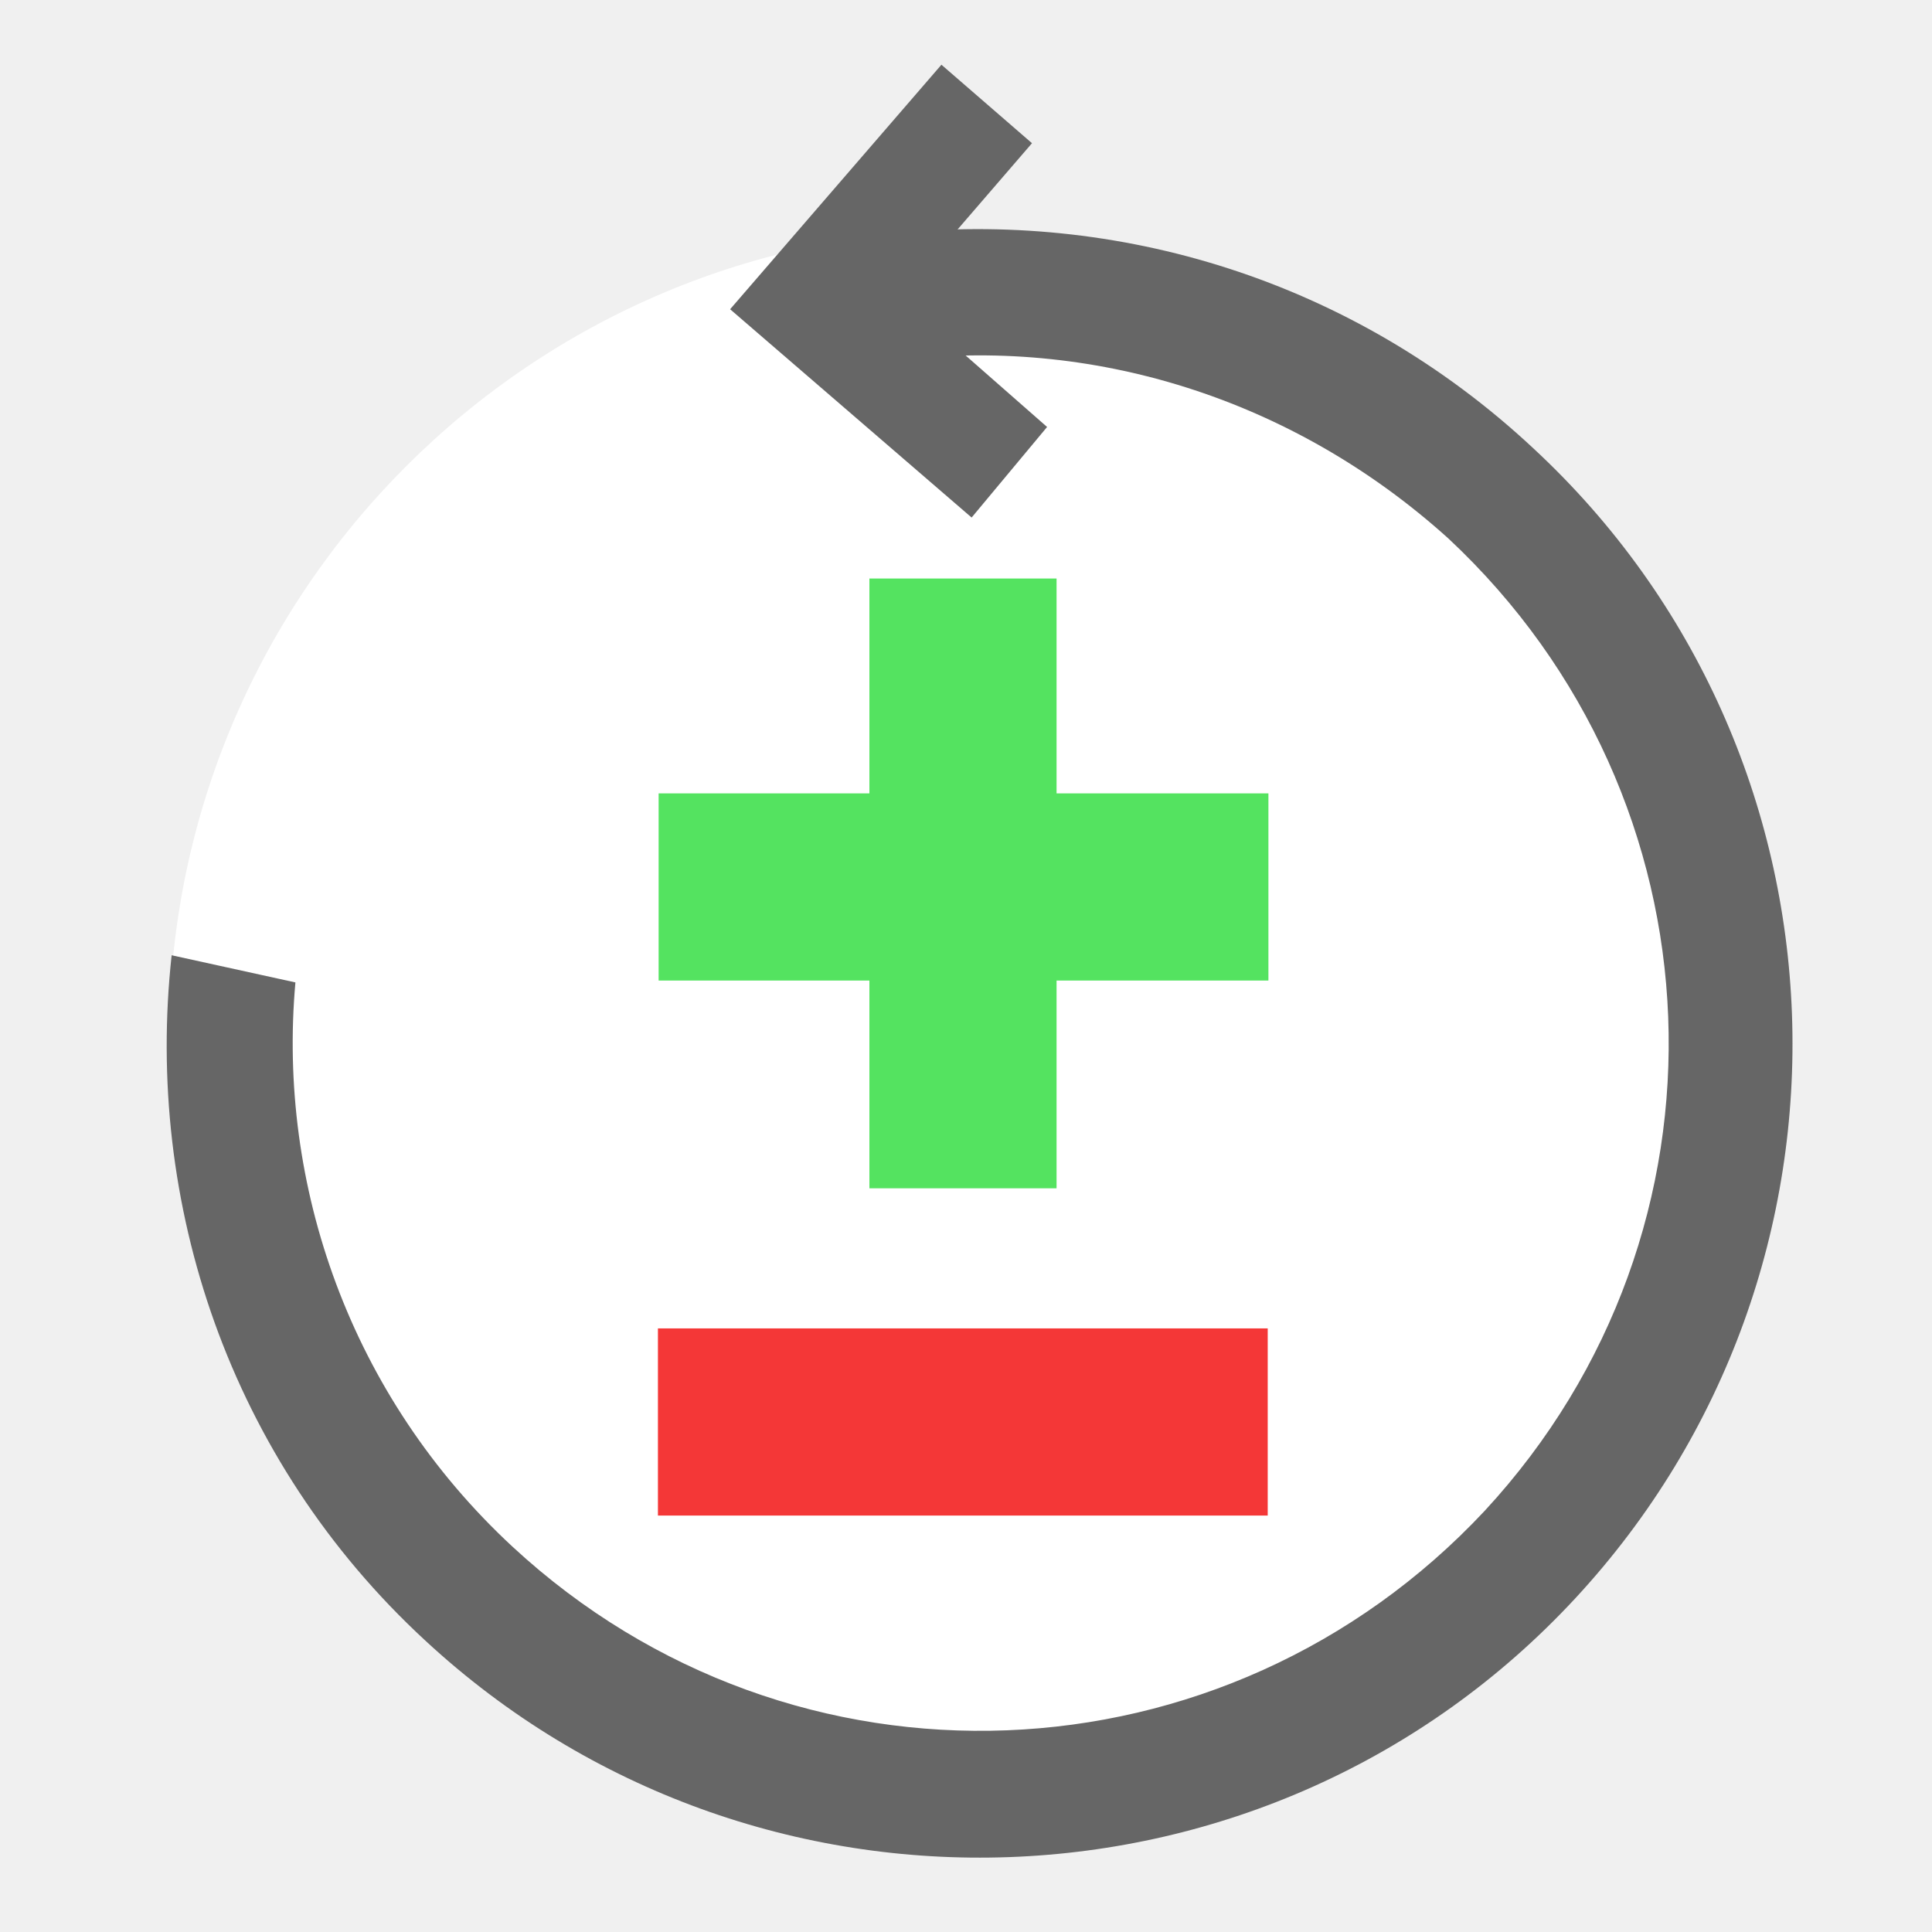
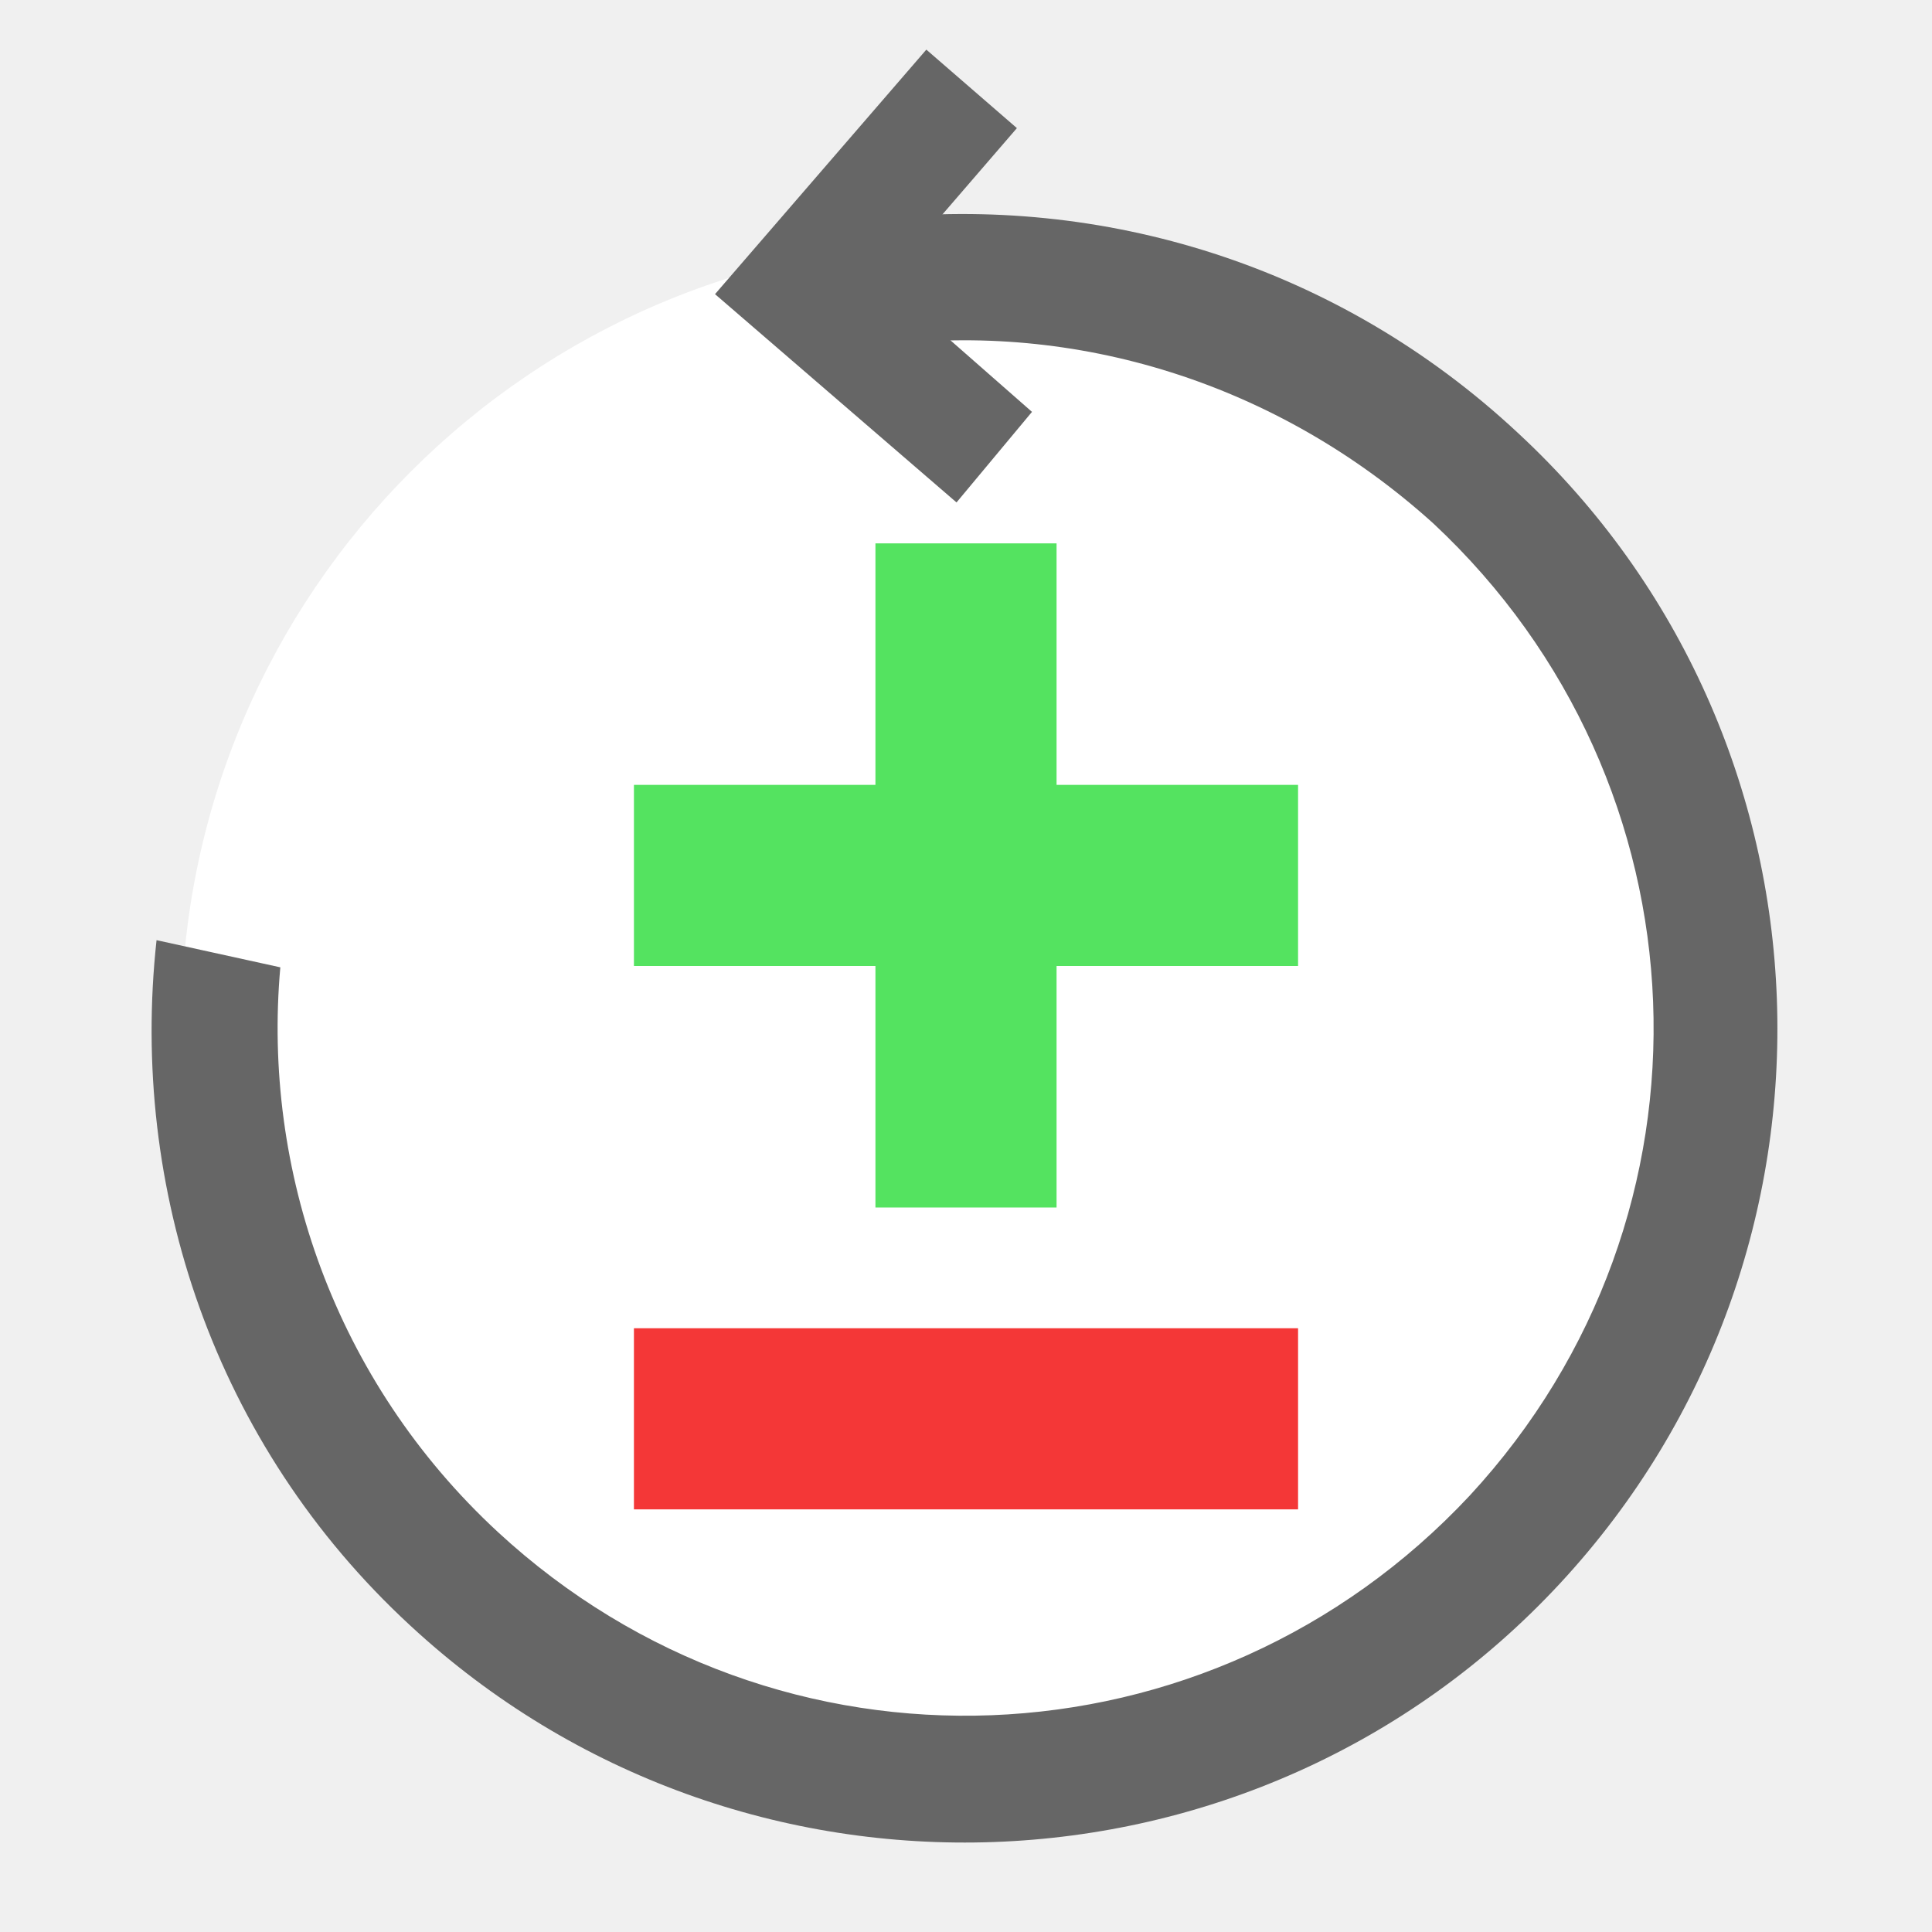
<svg xmlns="http://www.w3.org/2000/svg" viewBox="0 0 64 64" width="64" height="64">
-   <style>
-     .st1{fill:#54e360}.st3{fill:#666}
-   </style>
-   <circle cx="32.4" cy="34.4" r="26.8" fill="#fff" id="Calque_6" />
-   <g id="Calque_7">
-     <path transform="rotate(-90 31.85 29.332)" class="st1" d="M28.7 19.3h6.2v20.2h-6.2z" />
-     <path transform="rotate(-180 31.85 29.332)" class="st1" d="M28.7 19.3h6.2v20.2h-6.2z" />
-     <path transform="rotate(-90 31.85 47.055)" fill="#f43737" d="M28.7 37h6.2v20.2h-6.2z" />
+   <circle cx="32" cy="34" r="26" fill="#fff" />
+   <g fill="#666">
+     <path d="M28.986 7.244l.2 4.2c6.4-.8 13.1 1.2 18.3 5.9 9.2 8.6 9.8 22.9 1.2 32.2-8.6 9.2-22.9 9.8-32.2 1.2-5.4-5-7.8-12-7.2-18.7l-4.1-.9c-.9 8.2 1.9 16.7 8.4 22.7 10.9 10.1 28 9.5 38.1-1.4 10.1-10.9 9.5-28-1.4-38.1-6-5.6-13.8-7.9-21.3-7.1" />
+     <path d="M29.286 9.344l4.9 4.3-2.5 3-8-6.9 7-8.1 3 2.6z" />
  </g>
-   <g id="Calque_4">
-     <path class="st3" d="M120.7 159.9l.2 4.2c6.4-.8 13.1 1.2 18.3 5.9 9.2 8.6 9.8 22.9 1.2 32.2-8.6 9.2-22.9 9.8-32.2 1.2-5.4-5-7.8-12-7.2-18.7l-4.1-.9c-.9 8.2 1.9 16.7 8.4 22.7 10.9 10.1 28 9.5 38.1-1.4 10.1-10.9 9.5-28-1.4-38.1-6-5.6-13.8-7.9-21.3-7.1" transform="translate(-91.214 -152.156)" />
-     <path class="st3" d="M121 162l4.9 4.3-2.5 3-8-6.9 7-8.1 3 2.6z" transform="translate(-91.214 -152.156)" />
+   <g>
+     <path fill="#54e360" d="M21 32v-6h22v6z" />
+     <path fill="#54e360" d="M35 40h-6v-22H35z" />
+     <path fill="#f43737" d="M21 50v-6h22v6z" />
  </g>
</svg>
